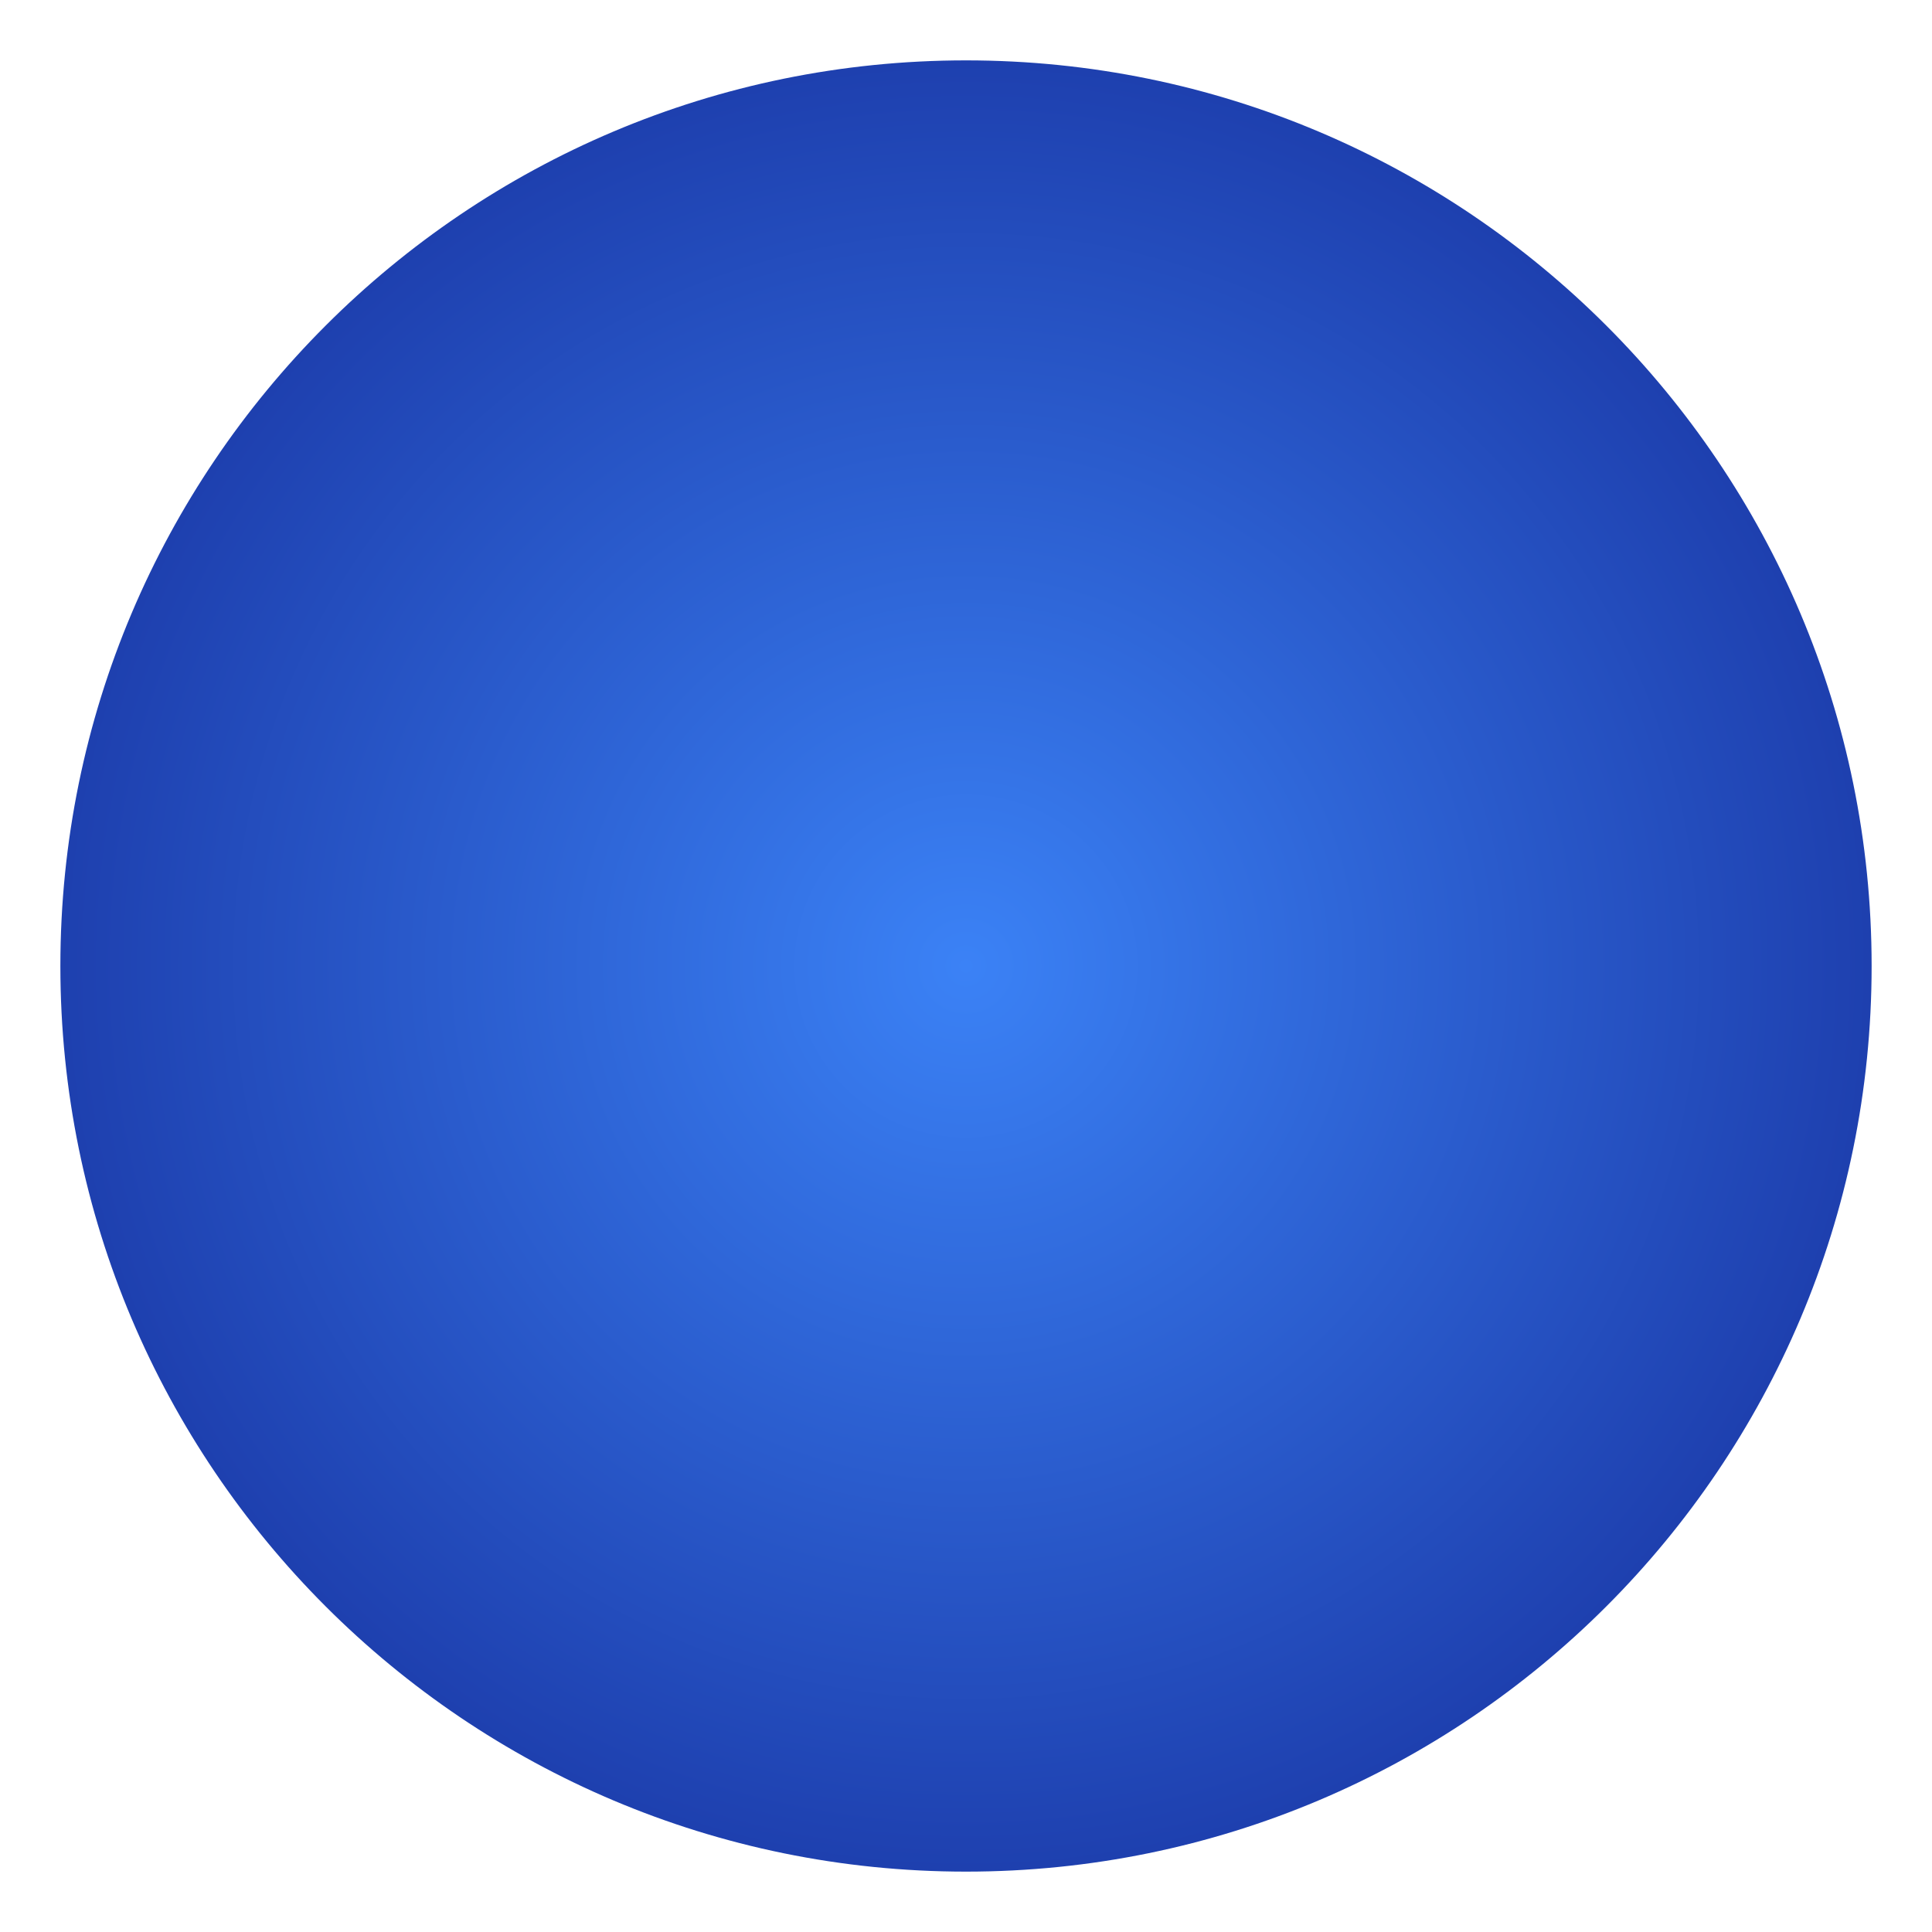
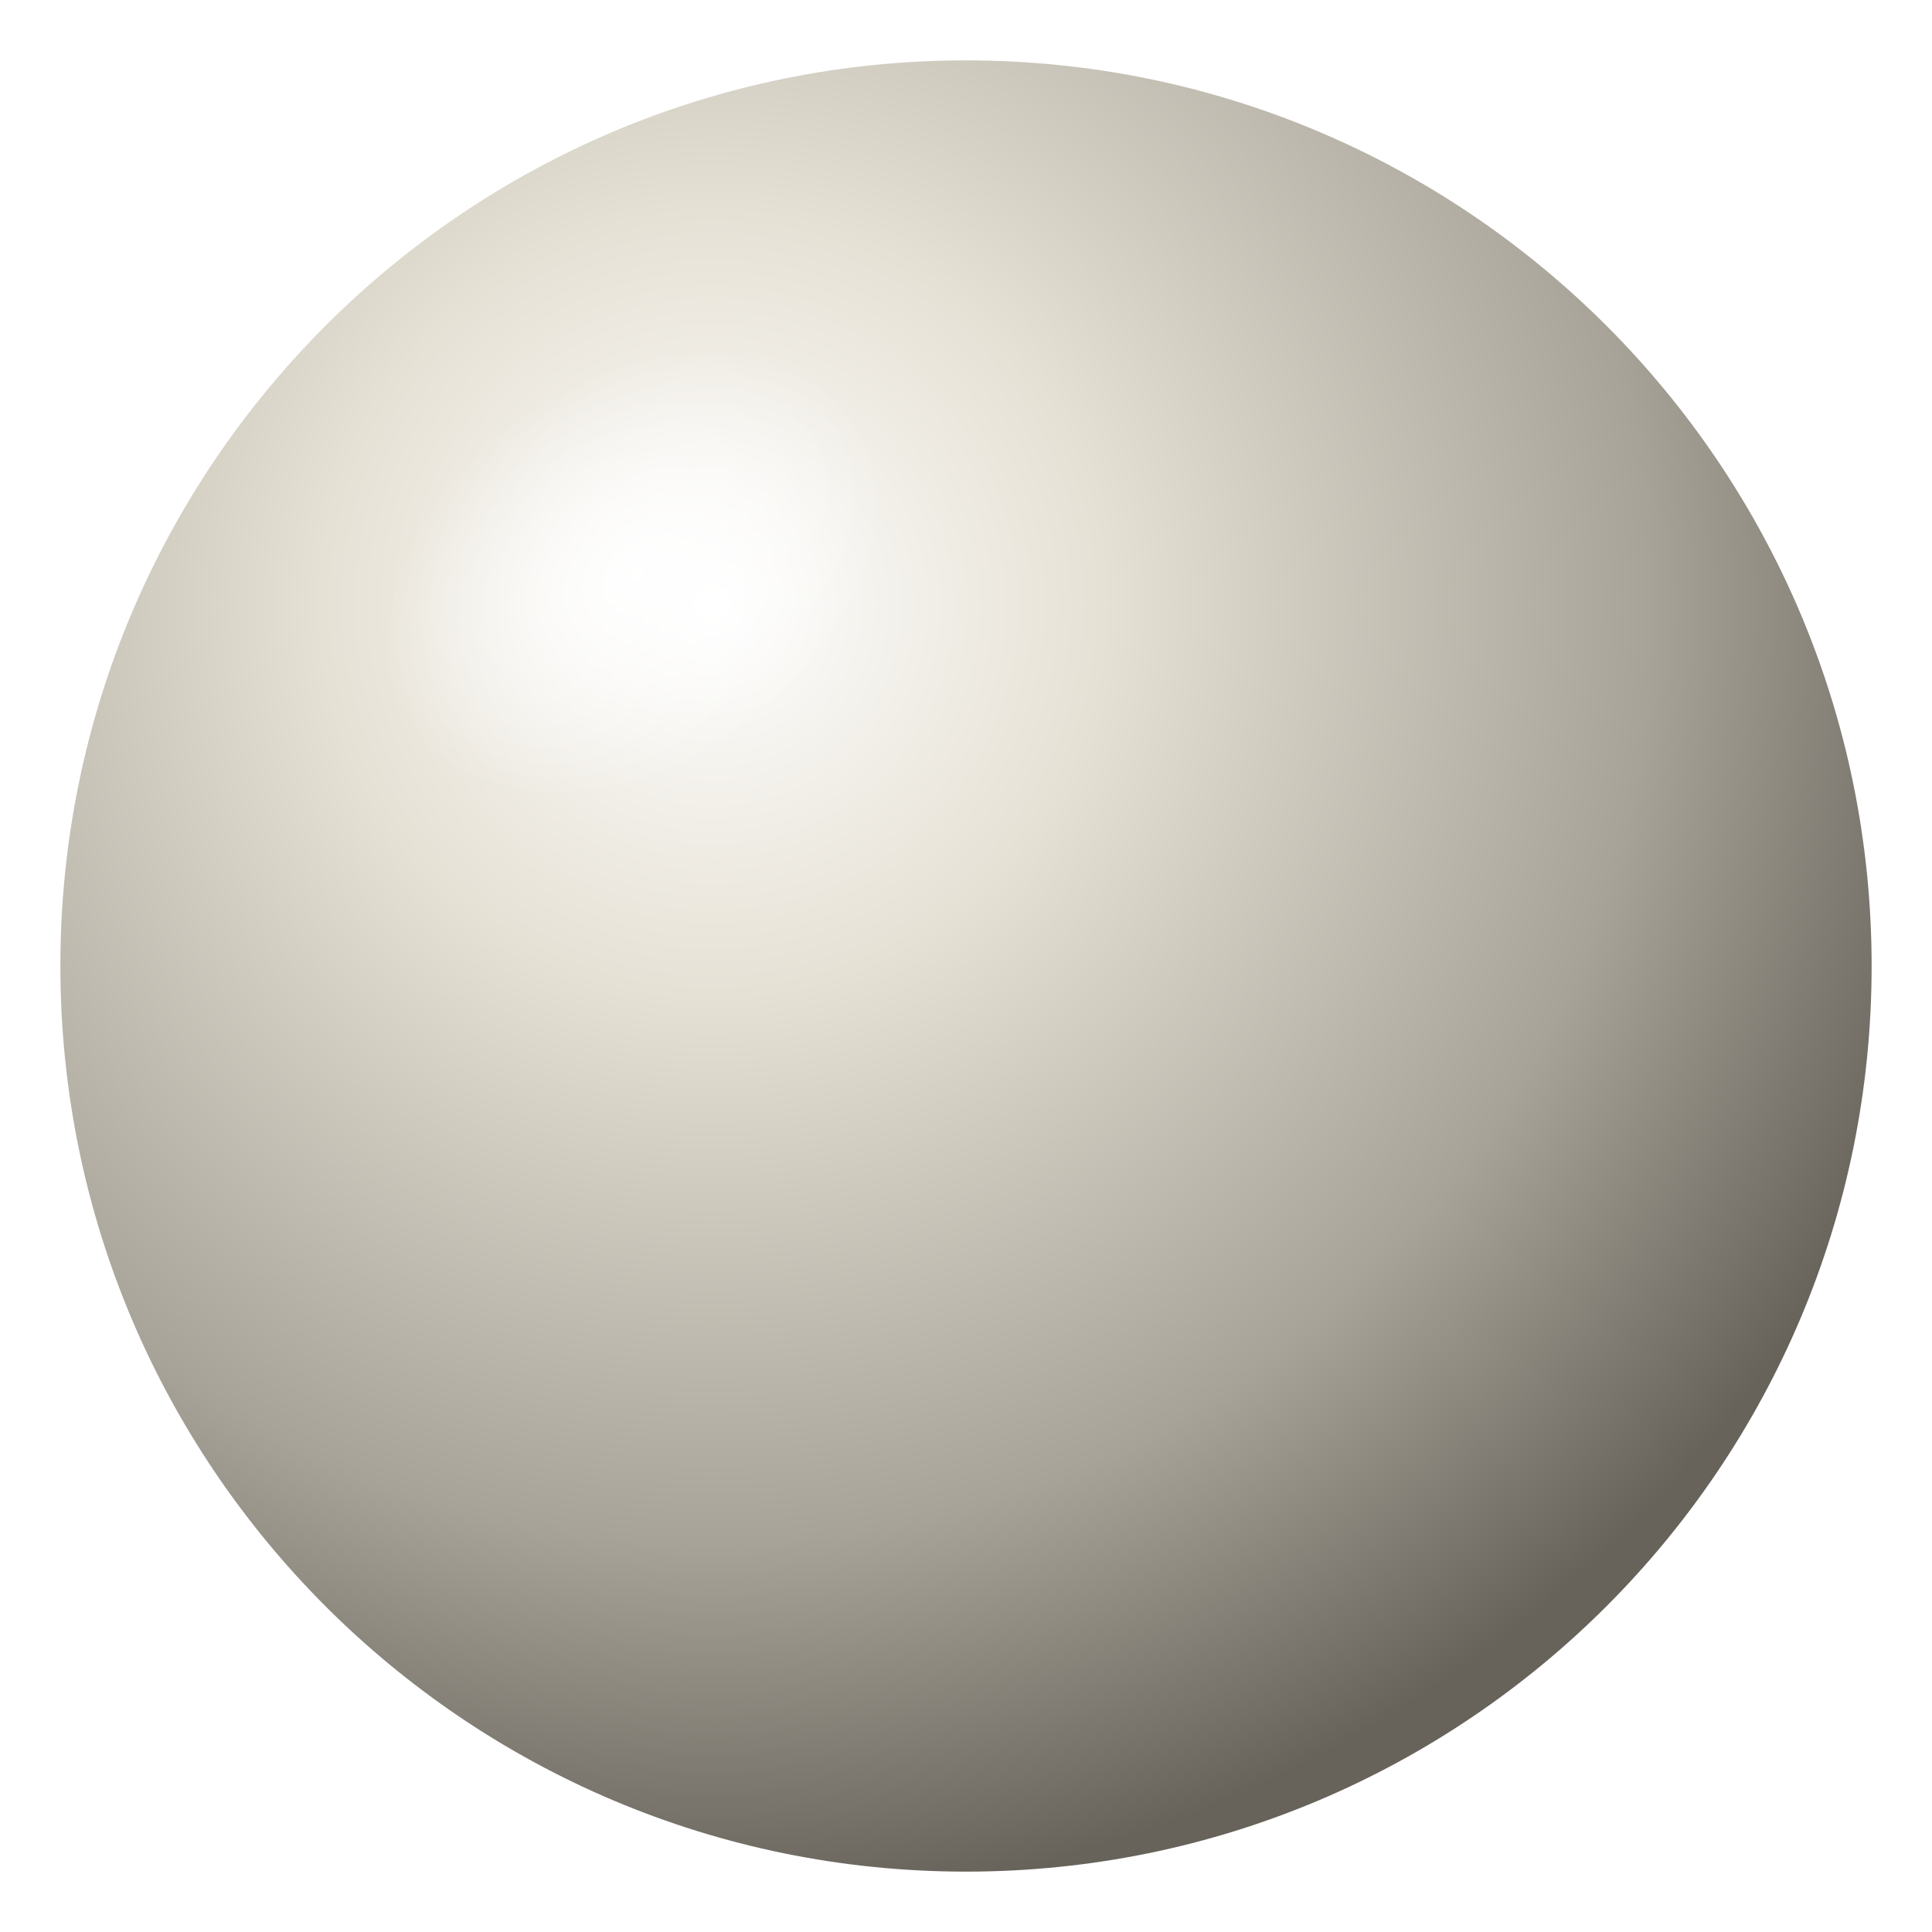
- <svg xmlns="http://www.w3.org/2000/svg" viewBox="0 0 32 32" width="32" height="32">
+ <svg xmlns="http://www.w3.org/2000/svg" viewBox="0 0 64 64">
  <defs>
-     <radialGradient id="grad" cx="50%" cy="50%" r="50%">
-       <stop offset="0%" style="stop-color:#3b82f6;stop-opacity:1" />
-       <stop offset="100%" style="stop-color:#1e40af;stop-opacity:1" />
+     <radialGradient id="g" cx="36%" cy="30%" r="72%">
+       <stop offset="0" stop-color="#ffffff" />
+       <stop offset="0.3" stop-color="#e6e1d5" />
+       <stop offset="0.72" stop-color="#a8a398" />
+       <stop offset="1" stop-color="#67635b" />
+     </radialGradient>
+     <radialGradient id="h" cx="50%" cy="50%" r="50%">
+       <stop offset="0" stop-color="#fff" stop-opacity="0.95" />
+       <stop offset="1" stop-color="#fff" stop-opacity="0" />
    </radialGradient>
  </defs>
-   <circle cx="16" cy="16" r="15" fill="url(#grad)" />
+   <circle cx="32" cy="32" r="30" fill="url(#g)" />
+   <ellipse cx="21.0" cy="19.0" rx="9.0" ry="6.5" transform="rotate(-35 21.0 19.0)" fill="url(#h)" />
</svg>
